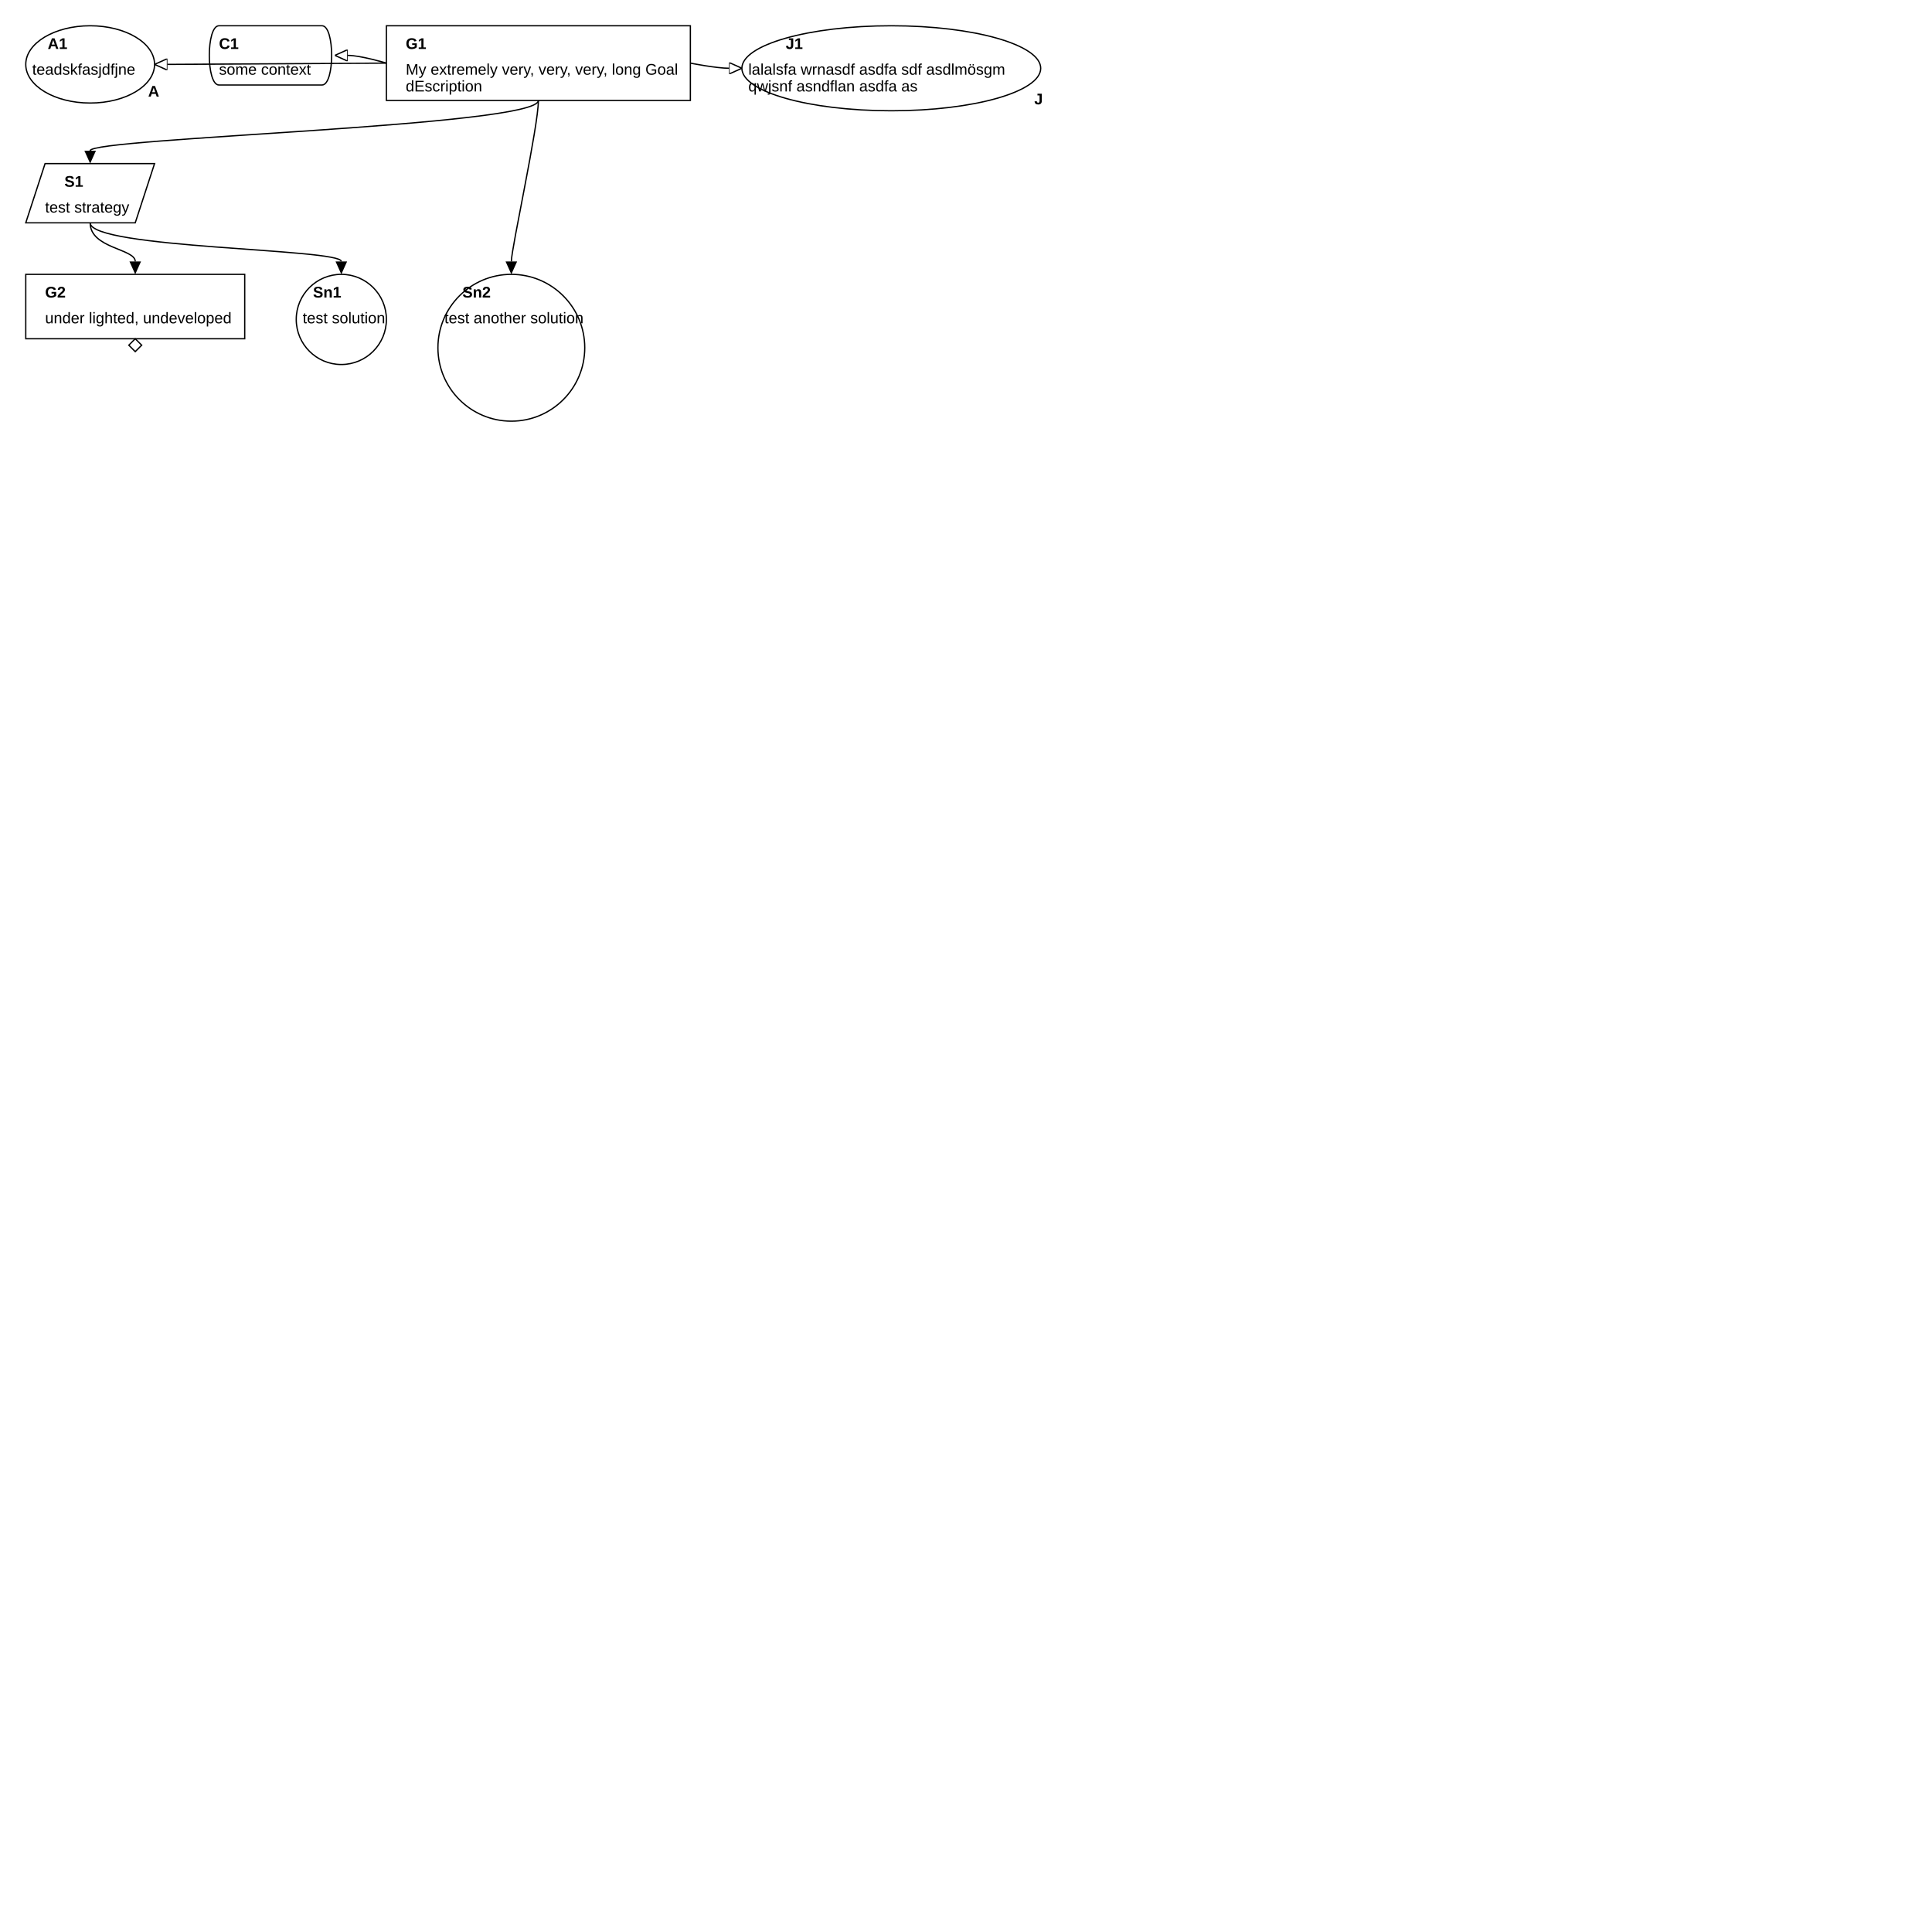
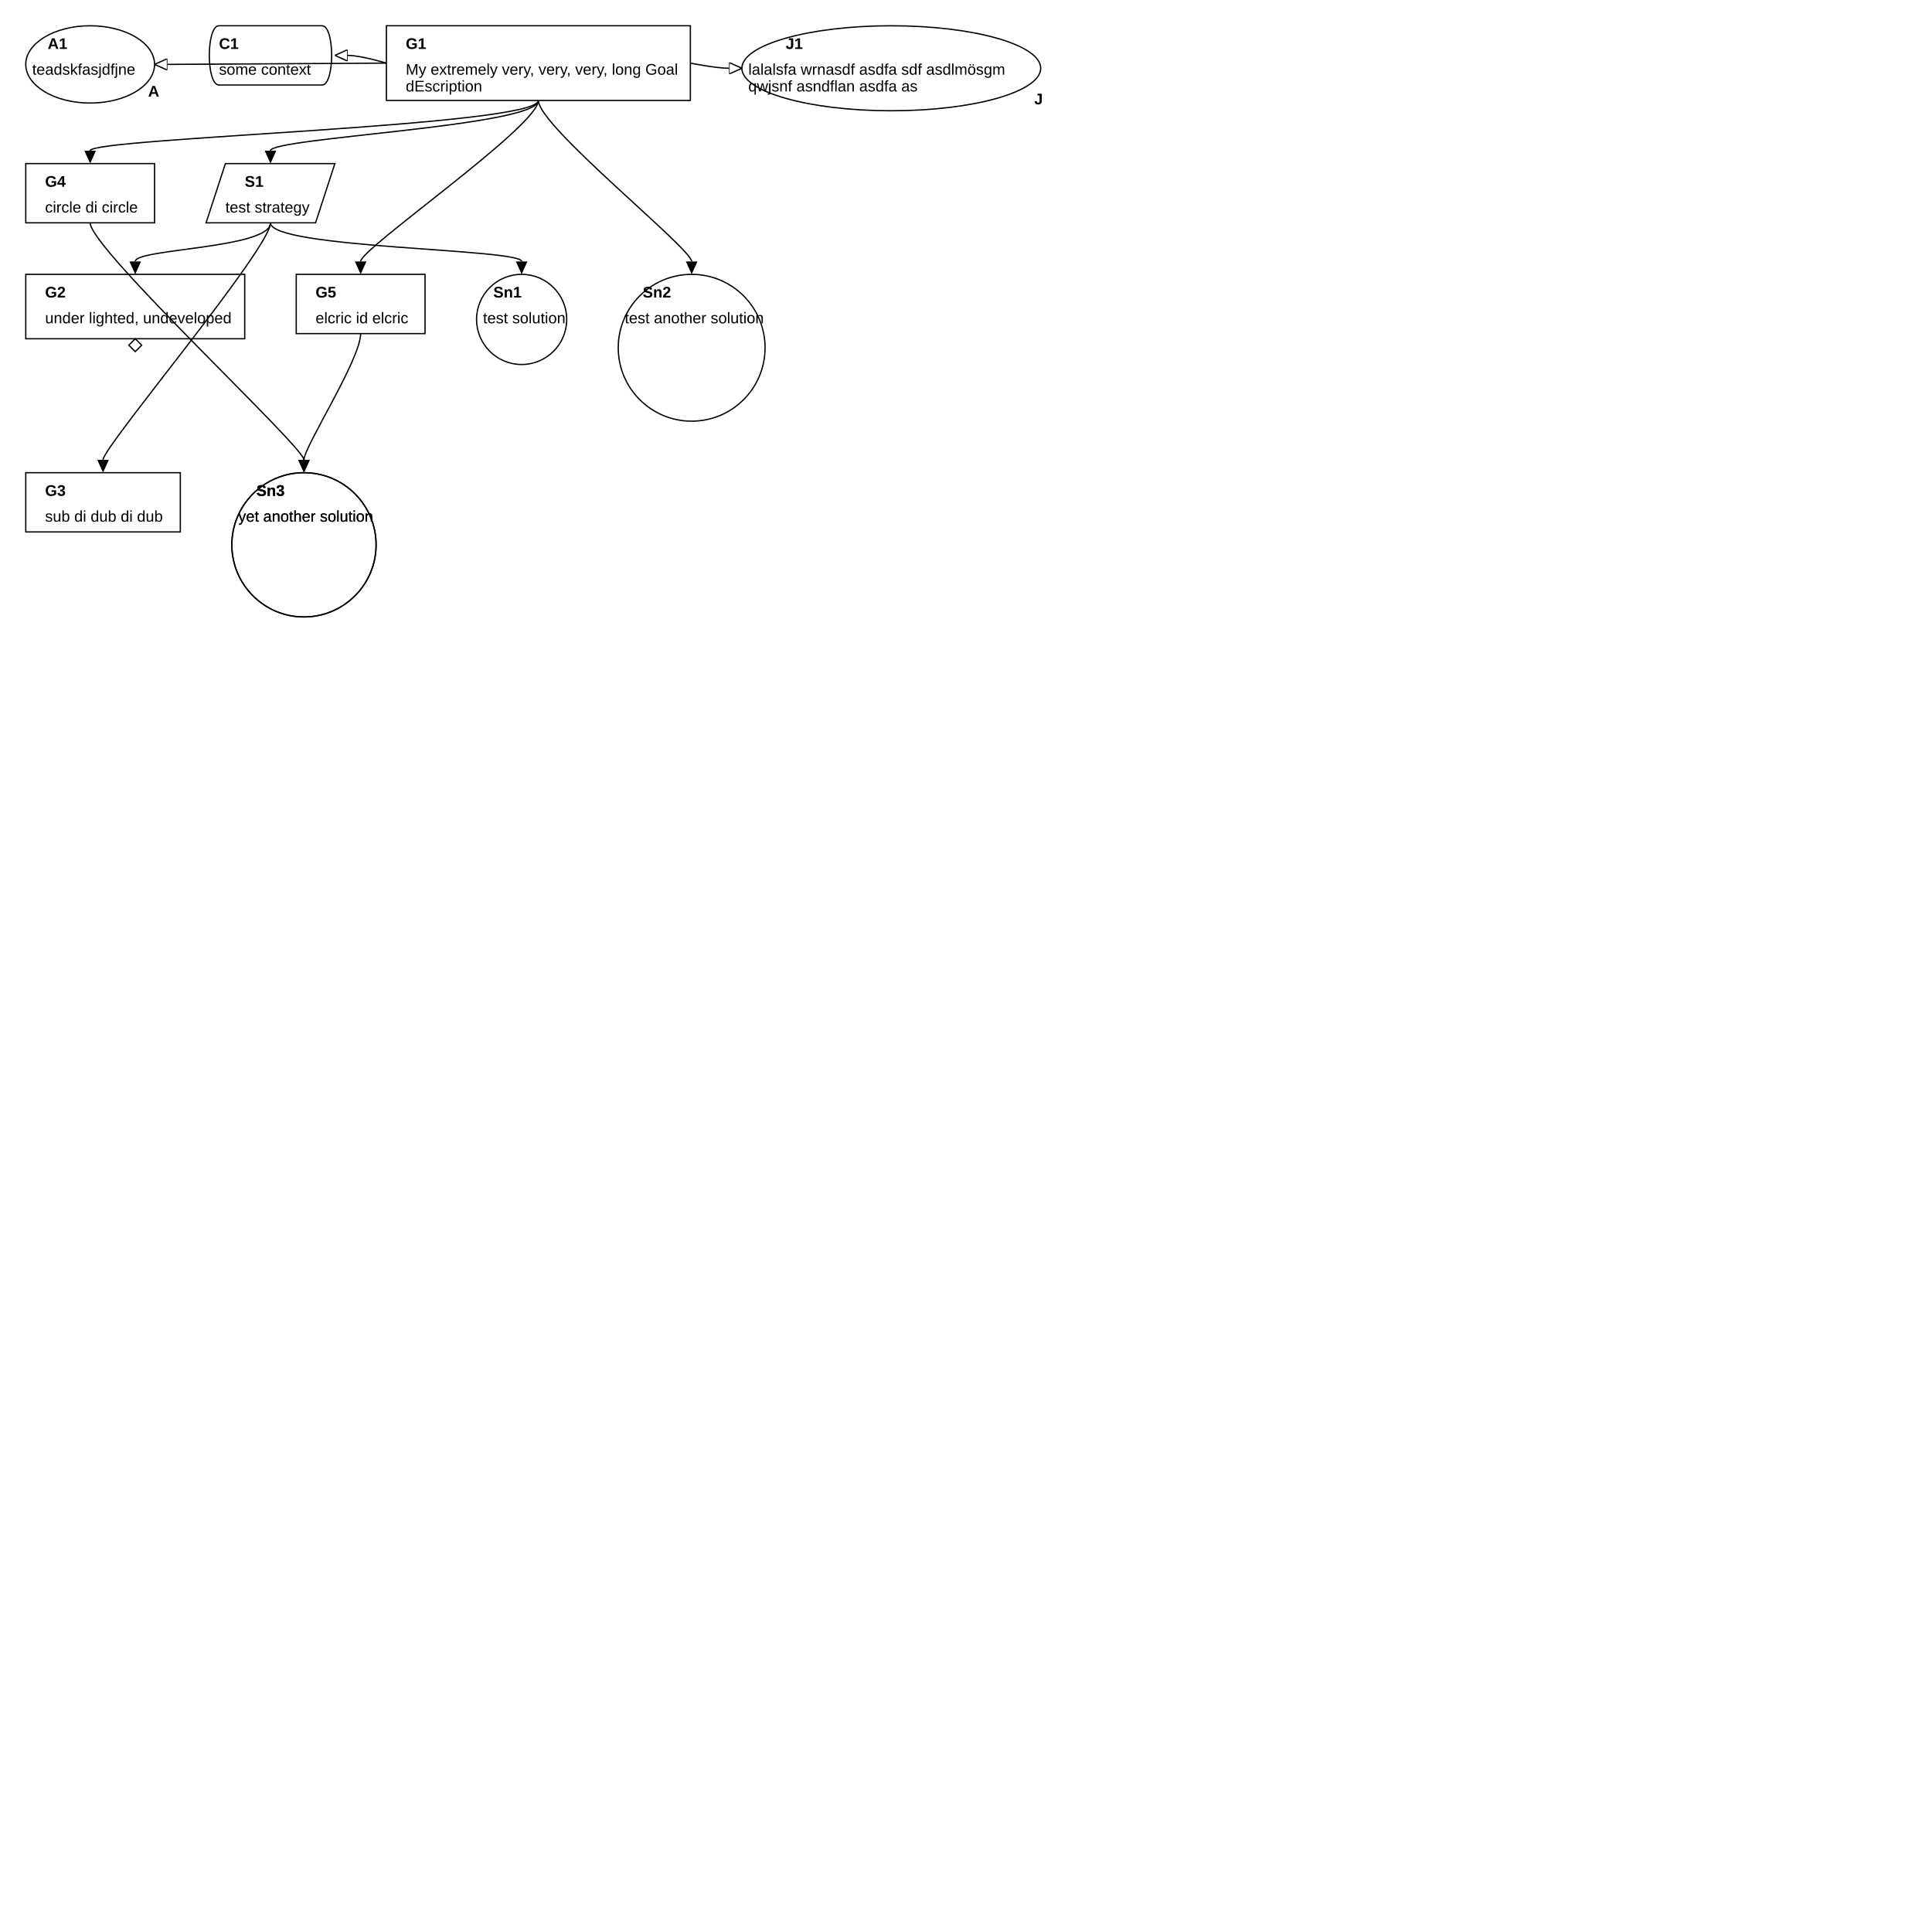
<svg xmlns="http://www.w3.org/2000/svg" viewBox="0 0 1500 1500">
  <marker id="supportedby_arrow" markerHeight="9" markerUnits="users_posaceOnUse" markerWidth="10" orient="auto" refX="0" refY="4.5">
    <polyline fill="black" points="0 0, 10 4.5, 0 9" />
  </marker>
  <marker id="incontextof_arrow" markerHeight="9" markerUnits="users_posaceOnUse" markerWidth="10" orient="auto" refX="0" refY="4.5">
    <polyline fill="none" points="0 0, 10 4.5, 0 9, 0 0" stroke="black" stroke-width="1" />
  </marker>
  <g>
    <ellipse cx="70" cy="50" fill="none" rx="50" ry="30" stroke="black" stroke-width="1" />
    <text font-family="Arial" font-size="12" font-weight="bold" x="37" y="38">
A1
</text>
    <text font-family="Arial" font-size="12" font-weight="bold" x="115" y="75">
A
</text>
    <text font-family="Arial" font-size="12" textLength="79" x="25" y="58">
teadskfasjdfjne
</text>
  </g>
  <g>
    <path d="M170,20 L250,20 C260,20,260,66,250,66 L170,66 C160,66,160,20,170,20" fill="none" stroke="black" stroke-width="1" />
    <text font-family="Arial" font-size="12" font-weight="bold" x="170" y="38">
C1
</text>
    <text font-family="Arial" font-size="12" textLength="70" x="170" y="58">
some context
</text>
  </g>
  <g>
    <path d="M300,20 L536,20 L536,78 L300,78 z" fill="none" stroke="black" stroke-width="1" />
    <text font-family="Arial" font-size="12" font-weight="bold" x="315" y="38">
G1
</text>
    <text font-family="Arial" font-size="12" textLength="207" x="315" y="58">
My extremely very, very, very, long Goal
</text>
    <text font-family="Arial" font-size="12" textLength="58" x="315" y="71">
dEscription
</text>
  </g>
  <g>
    <ellipse cx="692" cy="53" fill="none" rx="116" ry="33" stroke="black" stroke-width="1" />
    <text font-family="Arial" font-size="12" font-weight="bold" x="610" y="38">
J1
</text>
    <text font-family="Arial" font-size="12" font-weight="bold" x="803" y="81">
J
</text>
    <text font-family="Arial" font-size="12" textLength="195" x="581" y="58">
lalalsfa wrnasdf asdfa sdf asdlmösgm
</text>
    <text font-family="Arial" font-size="12" textLength="129" x="581" y="71">
qwjsnf asndflan asdfa as
</text>
  </g>
  <g>
-     <path d="M35,127 L120,127 L105,173 L20,173 z" fill="none" stroke="black" stroke-width="1" />
-     <text font-family="Arial" font-size="12" font-weight="bold" x="50" y="145">
+     <path d="M20,127 L120,127 L120,173 L20,173 z" fill="none" stroke="black" stroke-width="1" />
+     <text font-family="Arial" font-size="12" font-weight="bold" x="35" y="145">
+ G4
+ </text>
+     <text font-family="Arial" font-size="12" textLength="71" x="35" y="165">
+ circle di circle
+ </text>
+   </g>
+   <g>
+     <path d="M175,127 L260,127 L245,173 L160,173 z" fill="none" stroke="black" stroke-width="1" />
+     <text font-family="Arial" font-size="12" font-weight="bold" x="190" y="145">
S1
</text>
-     <text font-family="Arial" font-size="12" textLength="64" x="35" y="165">
+     <text font-family="Arial" font-size="12" textLength="64" x="175" y="165">
test strategy
</text>
  </g>
  <g>
    <path d="M20,213 L190,213 L190,263 L20,263 z" fill="none" stroke="black" stroke-width="1" />
    <text font-family="Arial" font-size="12" font-weight="bold" x="35" y="231">
G2
</text>
    <text font-family="Arial" font-size="12" textLength="141" x="35" y="251">
under lighted, undeveloped
</text>
    <path d="M105,263 l5,5 l-5,5 l-5,-5 z" fill="none" stroke="black" stroke-width="1" />
  </g>
  <g>
-     <ellipse cx="265" cy="248" fill="none" rx="35" ry="35" stroke="black" stroke-width="1" />
-     <text font-family="Arial" font-size="12" font-weight="bold" x="243" y="231">
+     <path d="M230,213 L330,213 L330,259 L230,259 z" fill="none" stroke="black" stroke-width="1" />
+     <text font-family="Arial" font-size="12" font-weight="bold" x="245" y="231">
+ G5
+ </text>
+     <text font-family="Arial" font-size="12" textLength="71" x="245" y="251">
+ elcric id elcric
+ </text>
+   </g>
+   <g>
+     <ellipse cx="405" cy="248" fill="none" rx="35" ry="35" stroke="black" stroke-width="1" />
+     <text font-family="Arial" font-size="12" font-weight="bold" x="383" y="231">
Sn1
</text>
-     <text font-family="Arial" font-size="12" textLength="62" x="235" y="251">
+     <text font-family="Arial" font-size="12" textLength="62" x="375" y="251">
test solution
</text>
  </g>
  <g>
-     <ellipse cx="397" cy="270" fill="none" rx="57" ry="57" stroke="black" stroke-width="1" />
-     <text font-family="Arial" font-size="12" font-weight="bold" x="359" y="231">
+     <ellipse cx="537" cy="270" fill="none" rx="57" ry="57" stroke="black" stroke-width="1" />
+     <text font-family="Arial" font-size="12" font-weight="bold" x="499" y="231">
Sn2
</text>
-     <text font-family="Arial" font-size="12" textLength="105" x="345" y="251">
+     <text font-family="Arial" font-size="12" textLength="105" x="485" y="251">
test another solution
</text>
  </g>
+   <g>
+     <ellipse cx="236" cy="423" fill="none" rx="56" ry="56" stroke="black" stroke-width="1" />
+     <text font-family="Arial" font-size="12" font-weight="bold" x="199" y="385">
+ Sn3
+ </text>
+     <text font-family="Arial" font-size="12" textLength="103" x="185" y="405">
+ yet another solution
+ </text>
+   </g>
+   <g>
+     <path d="M20,367 L140,367 L140,413 L20,413 z" fill="none" stroke="black" stroke-width="1" />
+     <text font-family="Arial" font-size="12" font-weight="bold" x="35" y="385">
+ G3
+ </text>
+     <text font-family="Arial" font-size="12" textLength="90" x="35" y="405">
+ sub di dub di dub
+ </text>
+   </g>
+   <g>
+     <ellipse cx="236" cy="423" fill="none" rx="56" ry="56" stroke="black" stroke-width="1" />
+     <text font-family="Arial" font-size="12" font-weight="bold" x="199" y="385">
+ Sn3
+ </text>
+     <text font-family="Arial" font-size="12" textLength="103" x="185" y="405">
+ yet another solution
+ </text>
+   </g>
  <path d="M300,49 C300,49,280,43,270,43" fill="none" marker-end="url(#incontextof_arrow)" stroke="black" stroke-width="1" />
-   <path d="M418,78 C418,98,397,193,397,203" fill="none" marker-end="url(#supportedby_arrow)" stroke="black" stroke-width="1" />
-   <path d="M418,78 C418,98,70,107,70,117" fill="none" marker-end="url(#supportedby_arrow)" stroke="black" stroke-width="1" />
+   <path d="M418,78 C418,98,537,193,537,203" fill="none" marker-end="url(#supportedby_arrow)" stroke="black" stroke-width="1" />
+   <path d="M418,78 C418,98,210,107,210,117" fill="none" marker-end="url(#supportedby_arrow)" stroke="black" stroke-width="1" />
  <path d="M536,49 C536,49,556,53,566,53" fill="none" marker-end="url(#incontextof_arrow)" stroke="black" stroke-width="1" />
  <path d="M300,49 C300,49,140,50,130,50" fill="none" marker-end="url(#incontextof_arrow)" stroke="black" stroke-width="1" />
-   <path d="M70,173 C70,193,265,193,265,203" fill="none" marker-end="url(#supportedby_arrow)" stroke="black" stroke-width="1" />
-   <path d="M70,173 C70,193,105,193,105,203" fill="none" marker-end="url(#supportedby_arrow)" stroke="black" stroke-width="1" />
+   <path d="M418,78 C418,98,70,107,70,117" fill="none" marker-end="url(#supportedby_arrow)" stroke="black" stroke-width="1" />
+   <path d="M418,78 C418,98,280,193,280,203" fill="none" marker-end="url(#supportedby_arrow)" stroke="black" stroke-width="1" />
+   <path d="M70,173 C70,193,236,347,236,357" fill="none" marker-end="url(#supportedby_arrow)" stroke="black" stroke-width="1" />
+   <path d="M280,259 C280,279,236,347,236,357" fill="none" marker-end="url(#supportedby_arrow)" stroke="black" stroke-width="1" />
+   <path d="M210,173 C210,193,405,193,405,203" fill="none" marker-end="url(#supportedby_arrow)" stroke="black" stroke-width="1" />
+   <path d="M210,173 C210,193,105,193,105,203" fill="none" marker-end="url(#supportedby_arrow)" stroke="black" stroke-width="1" />
+   <path d="M210,173 C210,193,80,347,80,357" fill="none" marker-end="url(#supportedby_arrow)" stroke="black" stroke-width="1" />
</svg>
